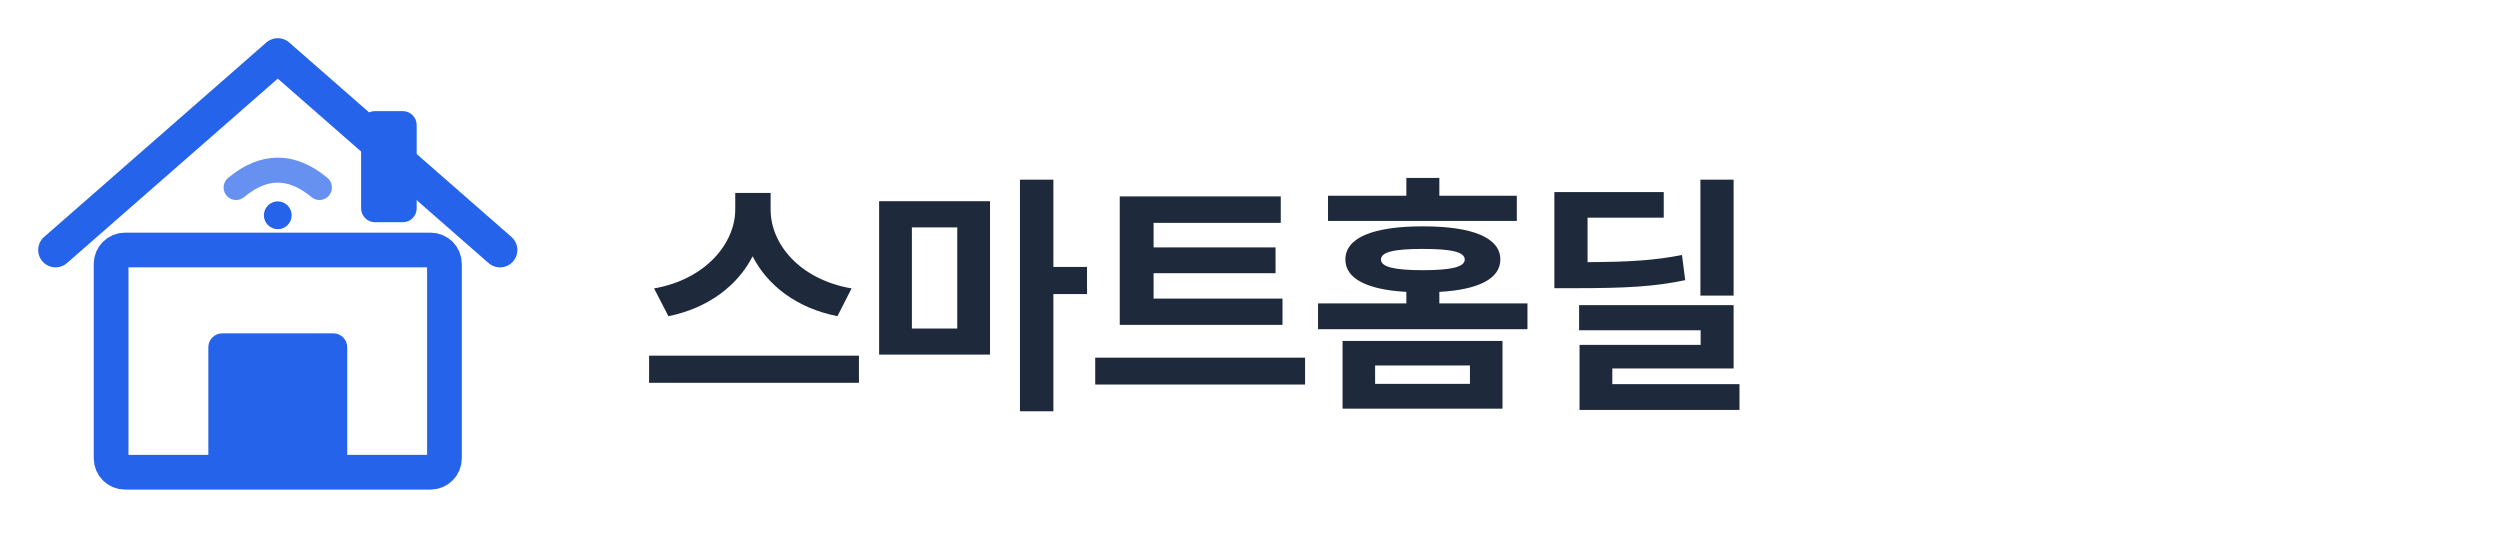
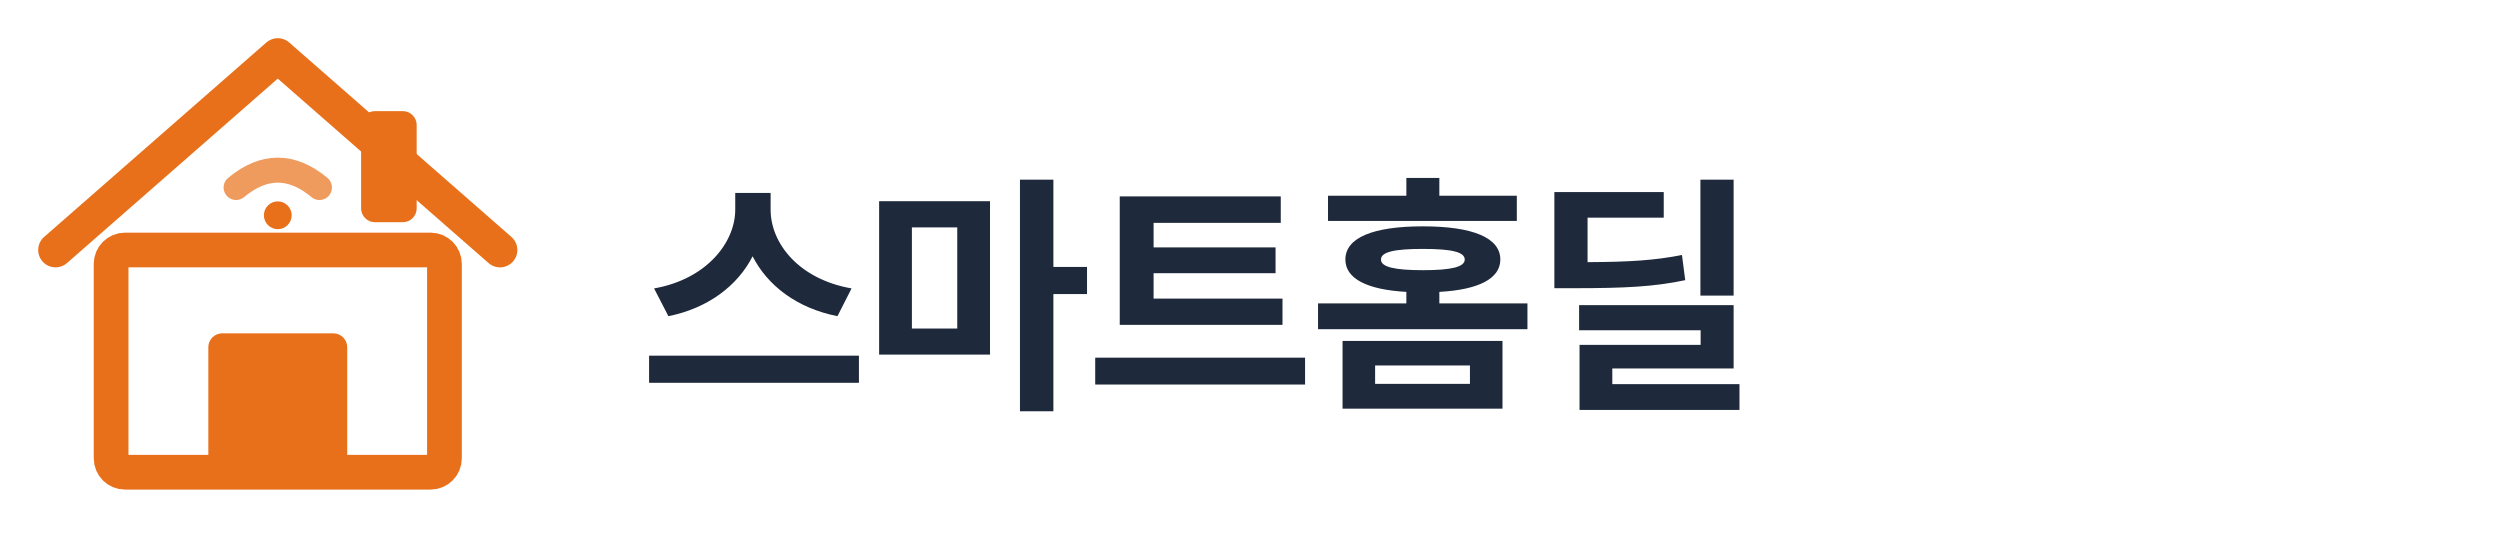
<svg xmlns="http://www.w3.org/2000/svg" width="180" height="40" viewBox="0 0 180 40" fill="none">
  <g>
-     <path d="M4 18 L20 4 L36 18" stroke="#2563eb" stroke-width="2.5" stroke-linecap="round" stroke-linejoin="round" fill="none" />
-     <rect x="8" y="18" width="24" height="16" rx="1" stroke="#2563eb" stroke-width="2.5" fill="none" />
-     <rect x="15" y="24" width="10" height="10" rx="1" fill="#2563eb" />
-     <rect x="26" y="8" width="4" height="8" rx="1" fill="#2563eb" />
-     <path d="M17 13.5 Q20 11 23 13.5" stroke="#2563eb" stroke-width="1.8" stroke-linecap="round" fill="none" opacity="0.7" />
-     <circle cx="20" cy="15.5" r="1" fill="#2563eb" />
+     <path d="M4 18 L20 4 L36 18" stroke="#E8701A" stroke-width="2.5" stroke-linecap="round" stroke-linejoin="round" fill="none" />
+     <rect x="8" y="18" width="24" height="16" rx="1" stroke="#E8701A" stroke-width="2.5" fill="none" />
+     <rect x="15" y="24" width="10" height="10" rx="1" fill="#E8701A" />
+     <rect x="26" y="8" width="4" height="8" rx="1" fill="#E8701A" />
+     <path d="M17 13.5 Q20 11 23 13.5" stroke="#E8701A" stroke-width="1.8" stroke-linecap="round" fill="none" opacity="0.7" />
+     <circle cx="20" cy="15.5" r="1" fill="#E8701A" />
  </g>
  <text x="46" y="28" font-family="'Pretendard', 'Noto Sans KR', 'Apple SD Gothic Neo', sans-serif" font-size="18" font-weight="700" fill="#1e293b" letter-spacing="-0.5">스마트홈딜</text>
</svg>
